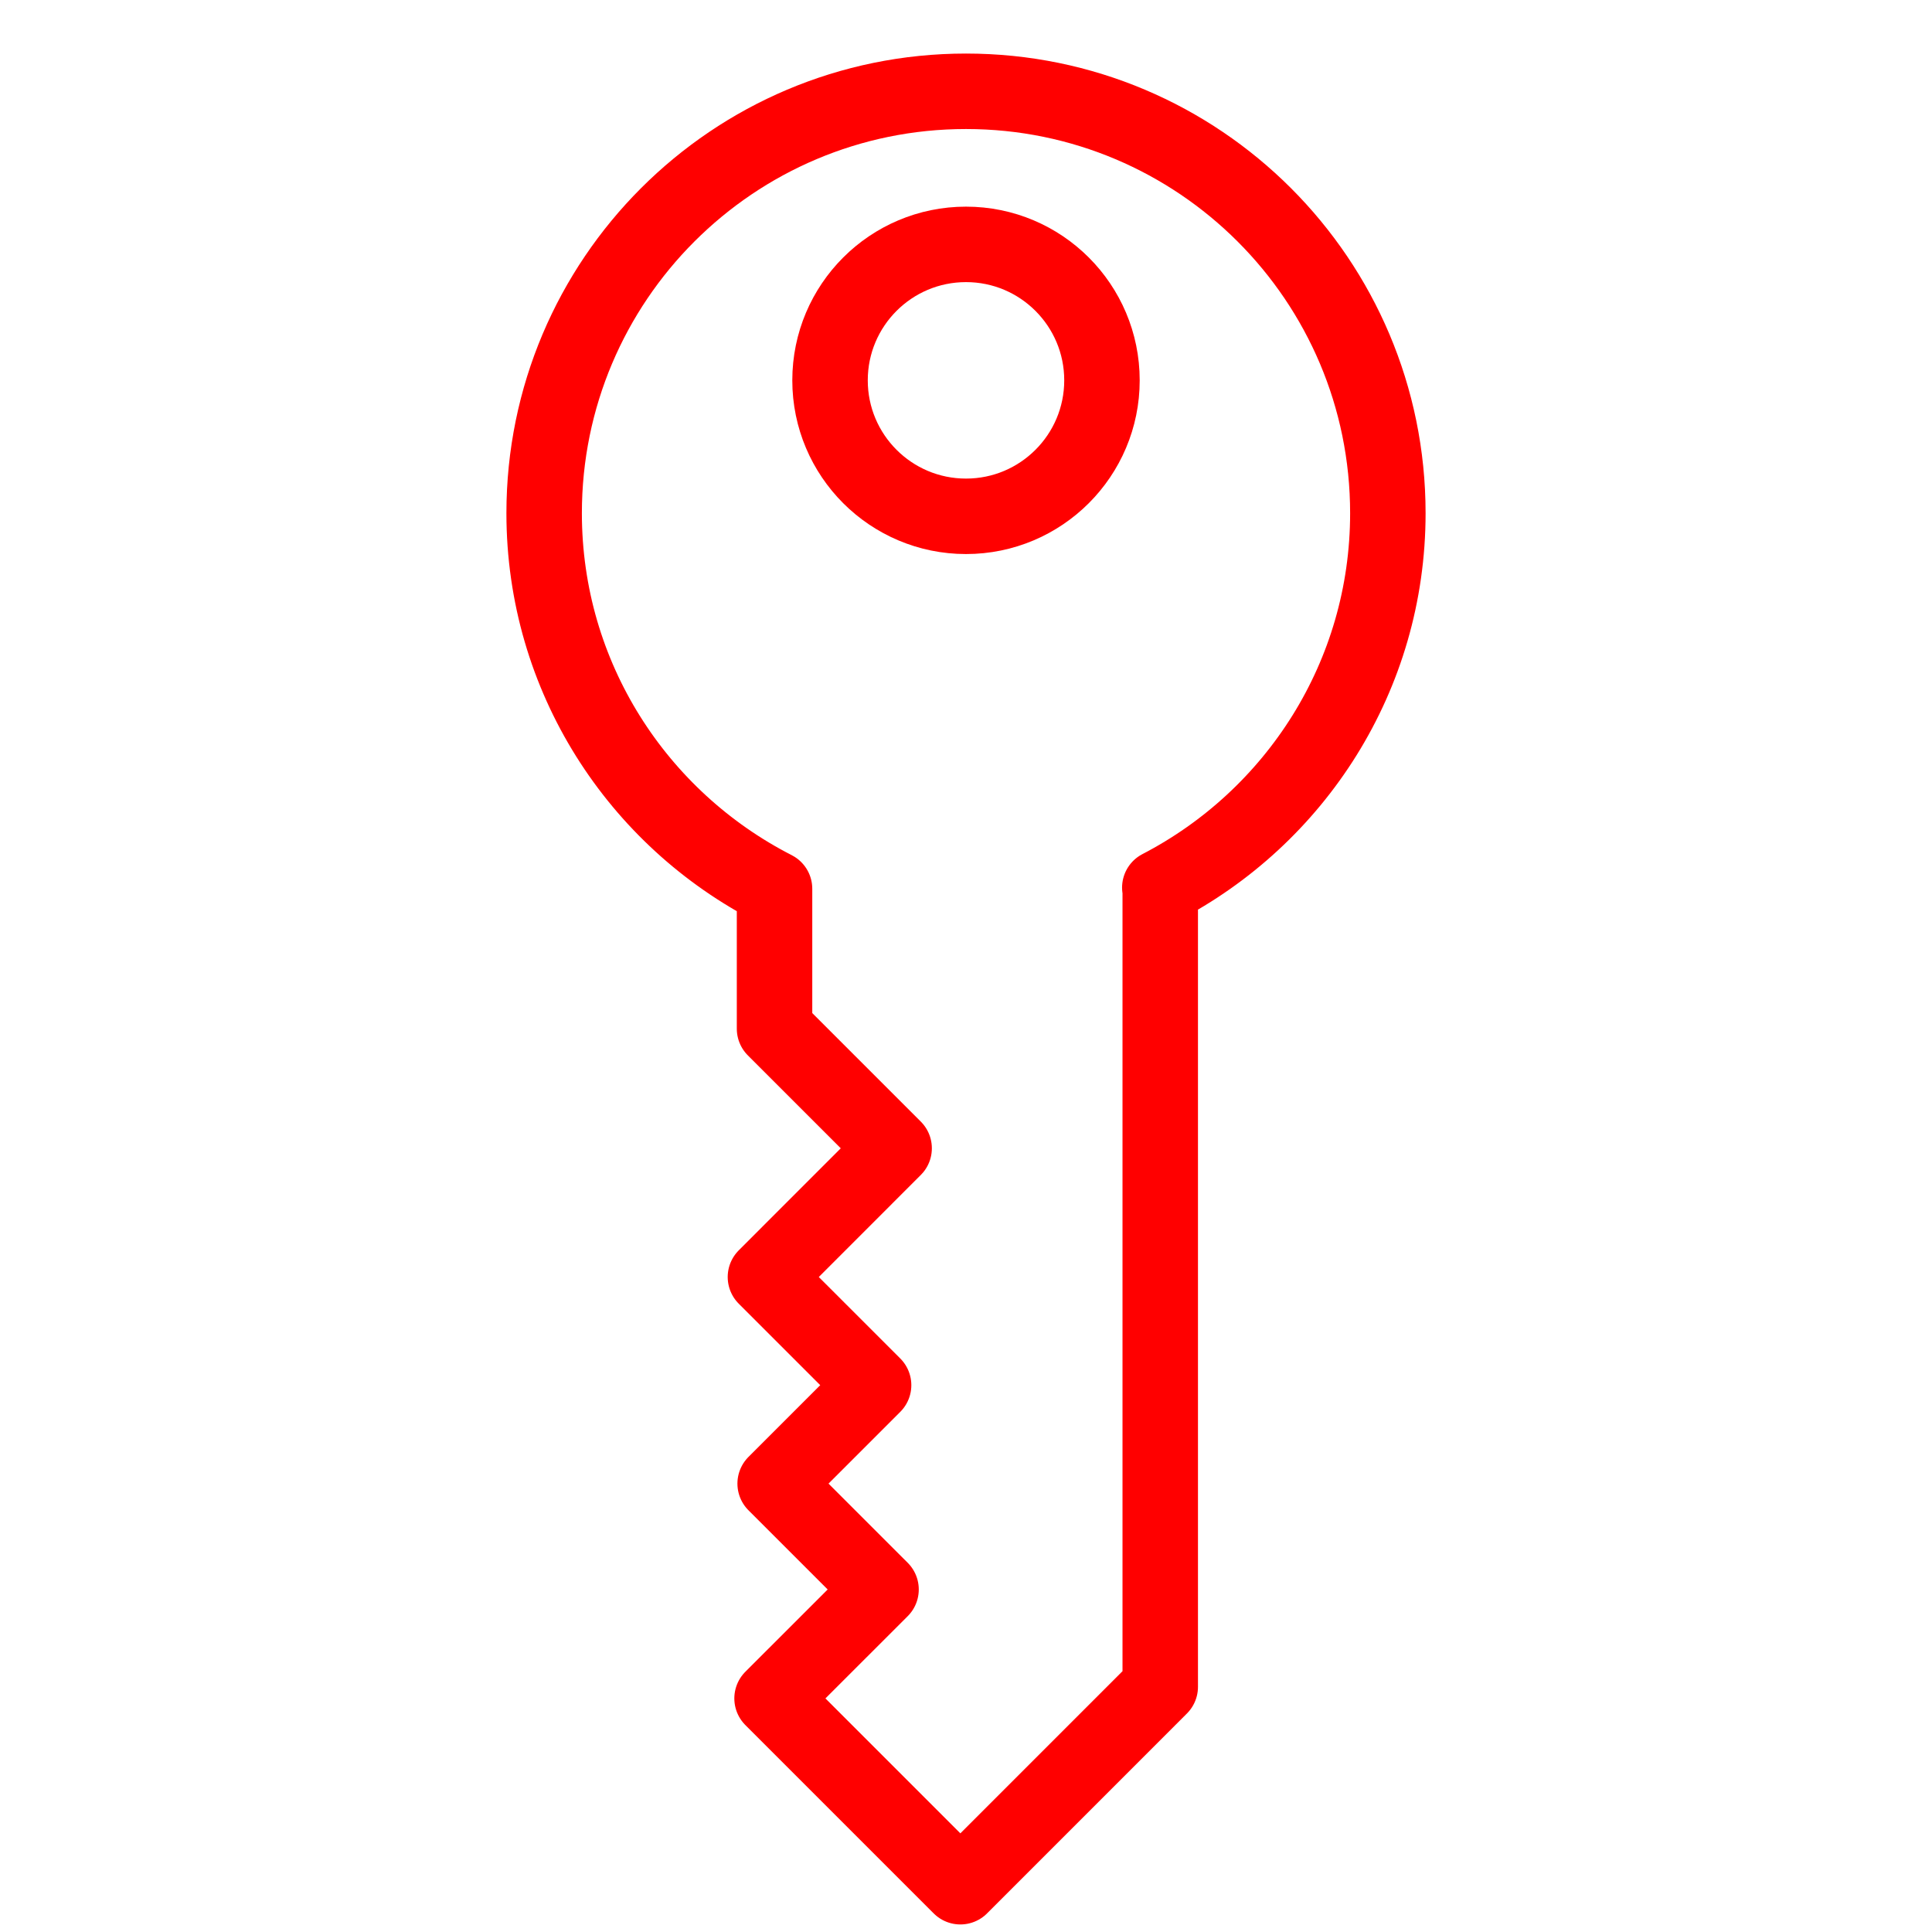
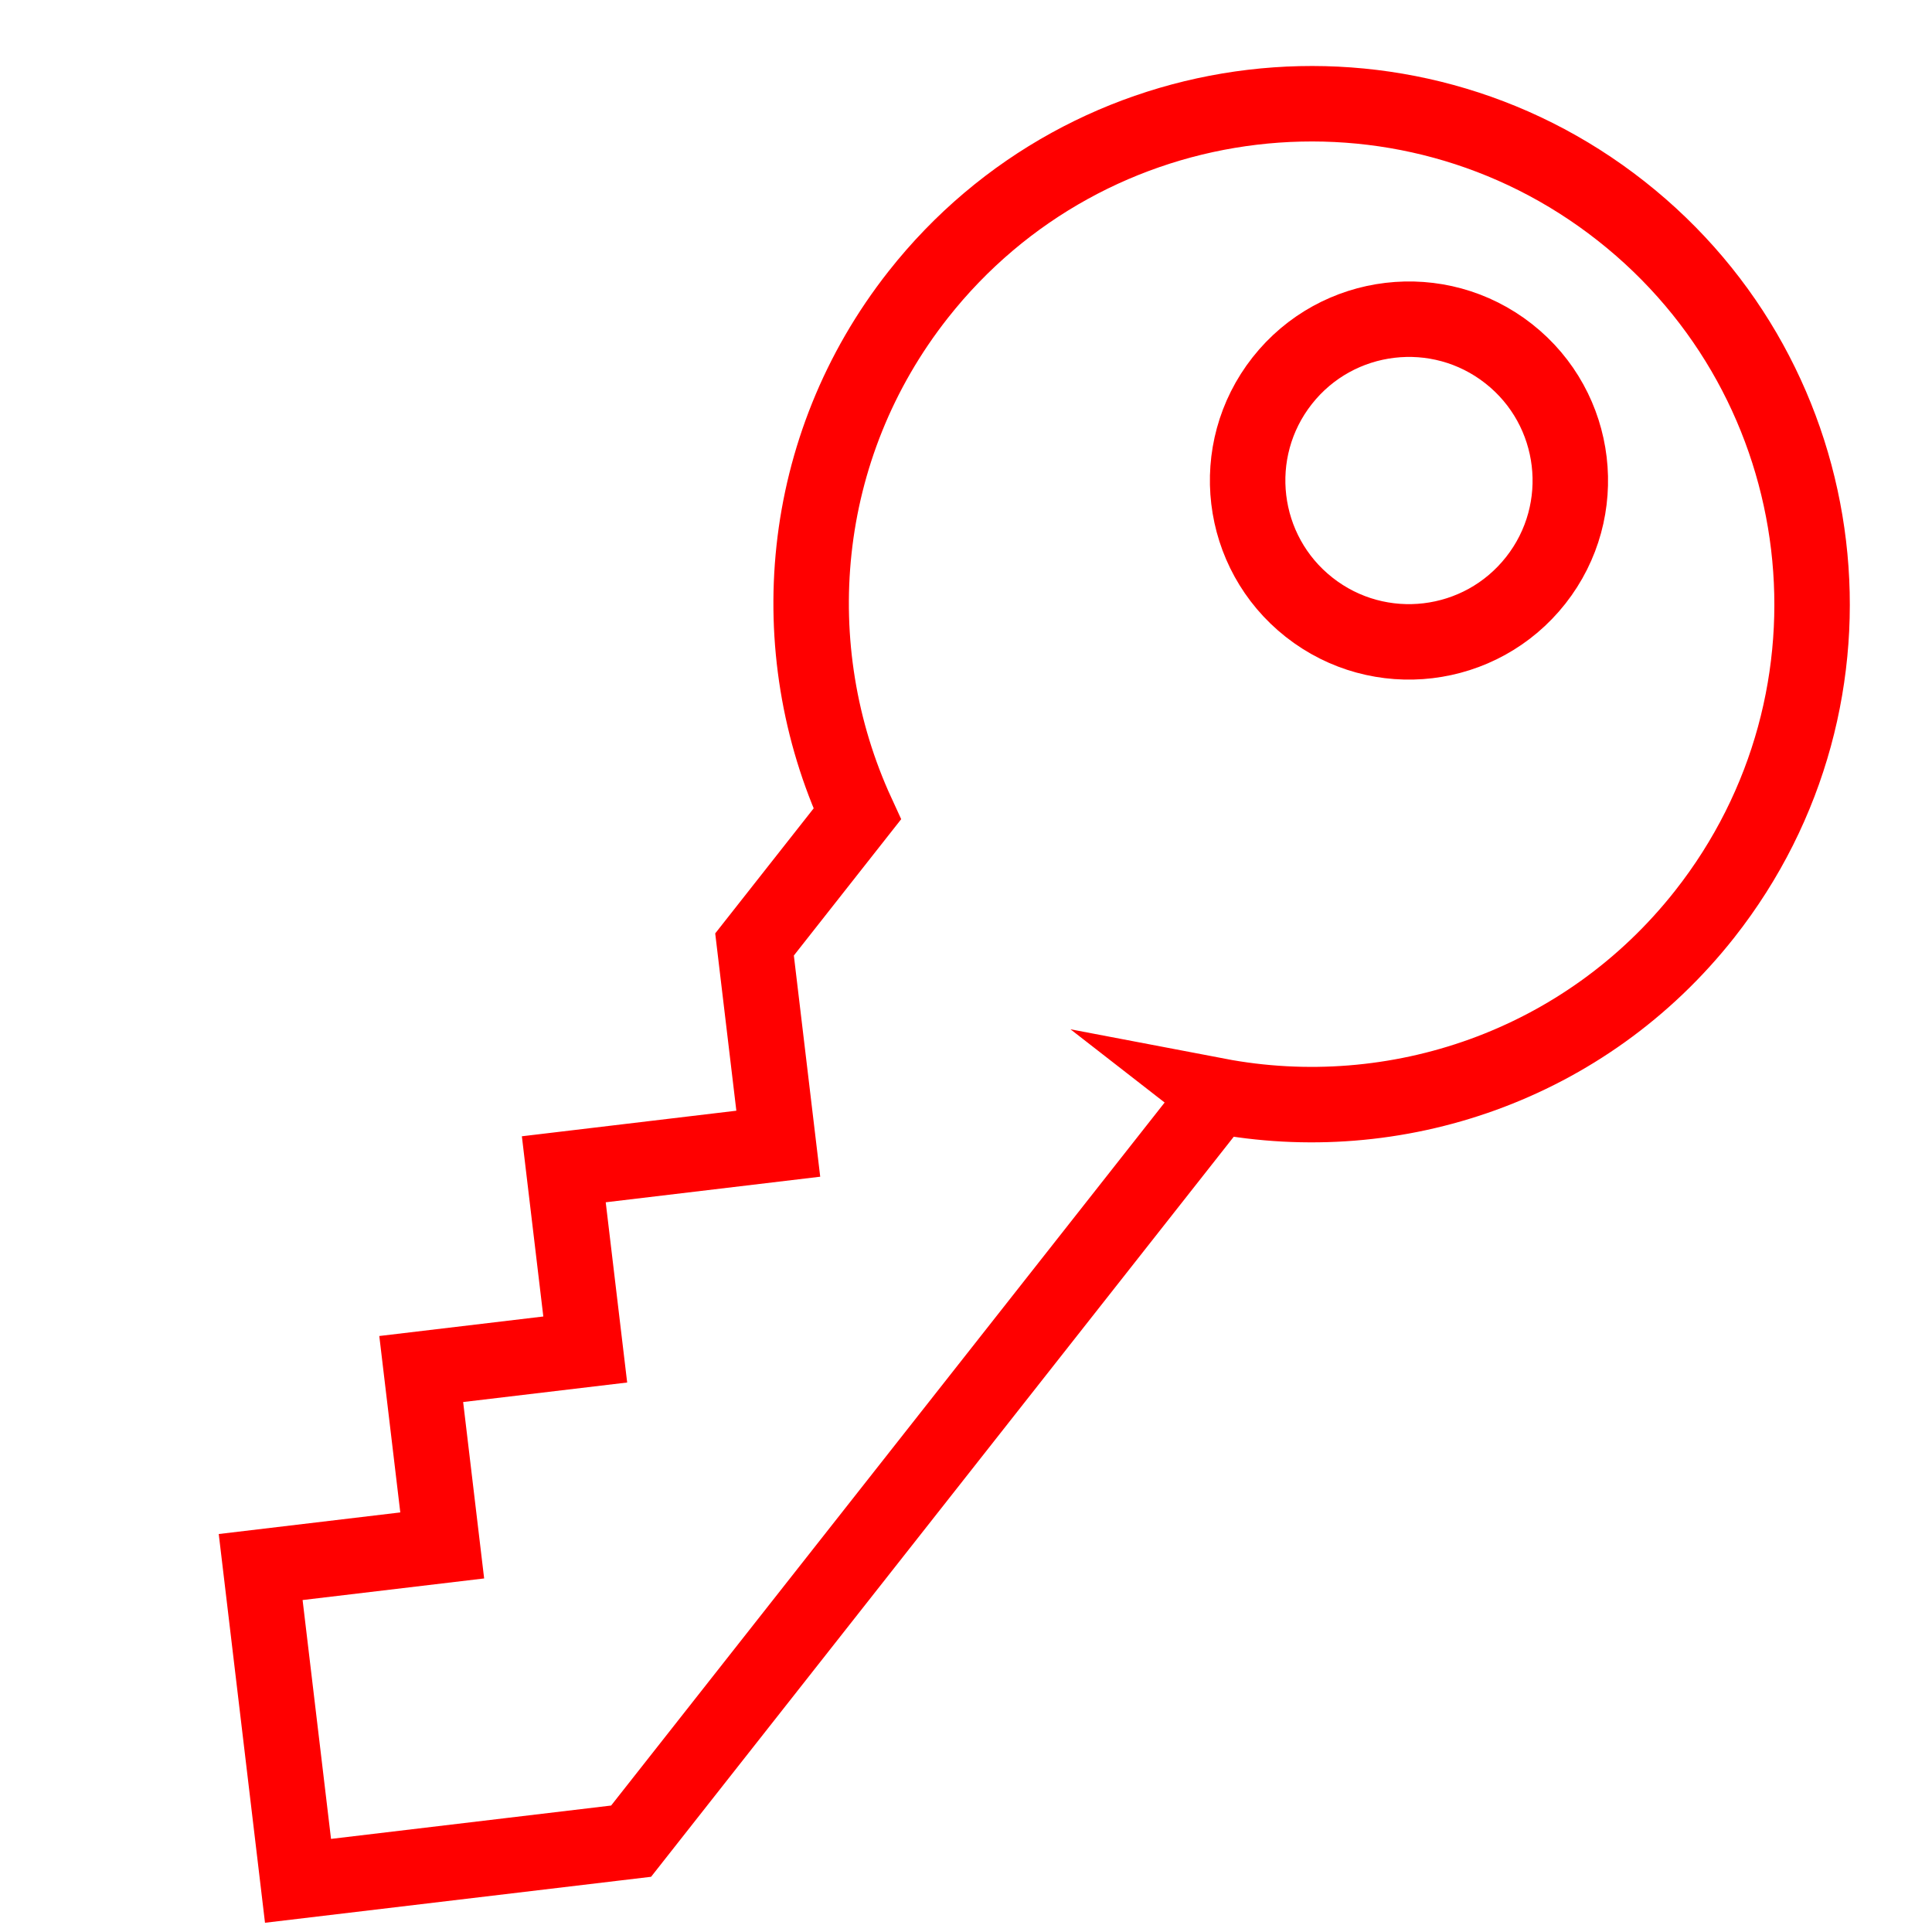
<svg xmlns="http://www.w3.org/2000/svg" version="1.1" id="Calque_1" x="0px" y="0px" width="128px" height="128px" viewBox="0 0 128 128" enable-background="new 0 0 128 128" xml:space="preserve">
  <g id="Calque_2" display="none">
</g>
  <g id="Calque_2_2_" display="none">
</g>
-   <g id="Calque_2_1_">
-     <g>
-       <circle fill="none" stroke="#FF0000" stroke-width="5" stroke-linecap="round" stroke-linejoin="round" stroke-miterlimit="10" cx="64" cy="25.199" r="9.008" />
-       <path fill="none" stroke="#FF0000" stroke-width="5" stroke-linecap="round" stroke-linejoin="round" stroke-miterlimit="10" d="    M91.949,34c0-15.438-12.512-27.952-27.947-27.952C48.564,6.047,36.051,18.563,36.051,34c0,10.862,6.209,20.256,15.264,24.883    v9.272l7.923,7.922l-8.526,8.529l7.166,7.165l-6.522,6.522l7.015,7.014l-7.22,7.217L63.627,125l13.242-13.244v-52.95H76.84    C85.811,54.154,91.949,44.801,91.949,34z" />
-     </g>
-   </g>
+   <path fill="none" stroke="#FF0000" stroke-width="5" stroke-miterlimit="10" d="M112.945,60.557  c11.332-14.394,8.854-35.245-5.539-46.575C93.015,2.649,72.161,5.133,60.83,19.525c-7.973,10.126-9.08,23.443-4.034,34.403  l-6.806,8.645l1.573,13.201l-14.21,1.694l1.421,11.94l-10.867,1.293l1.391,11.688L17.27,103.82l2.474,20.79l22.068-2.628  L80.68,72.616l-0.027-0.021C92.431,74.843,105.017,70.628,112.945,60.557z M86.736,40.235c-4.639-3.651-5.438-10.373-1.787-15.011  c3.651-4.638,10.373-5.437,15.011-1.786c4.639,3.652,5.438,10.372,1.787,15.01C98.095,43.087,91.374,43.887,86.736,40.235z" />
</svg>
